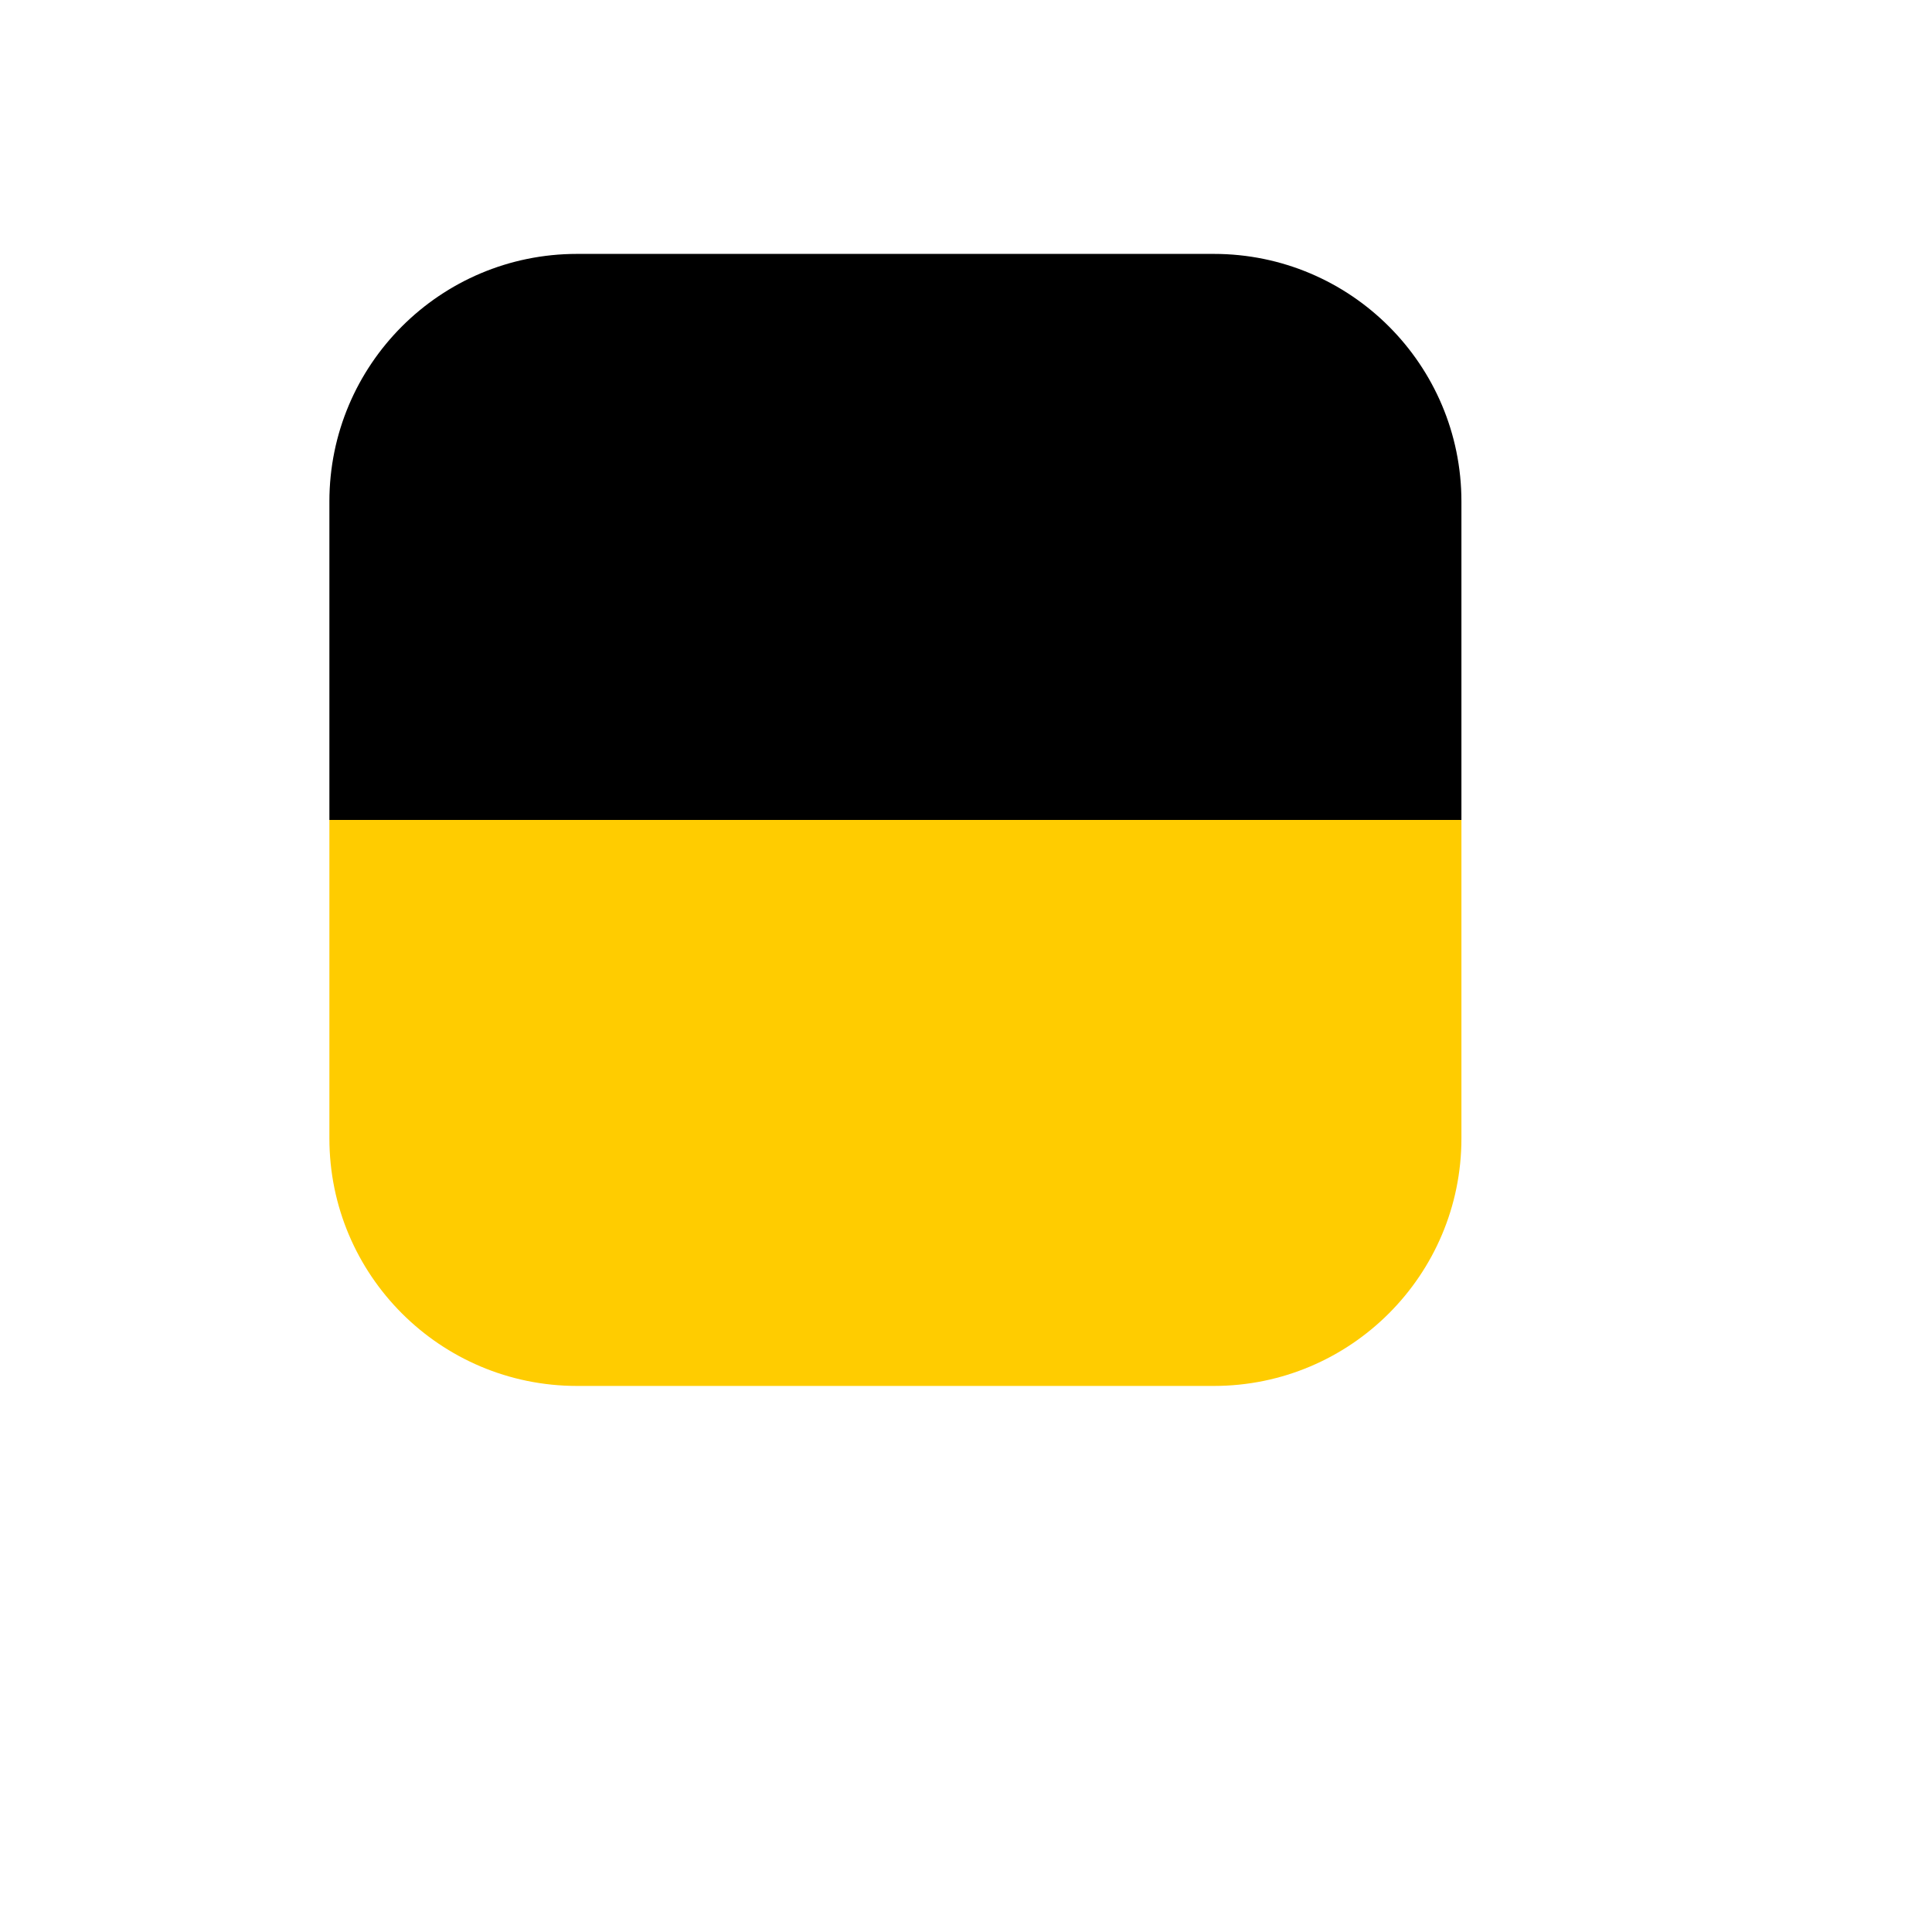
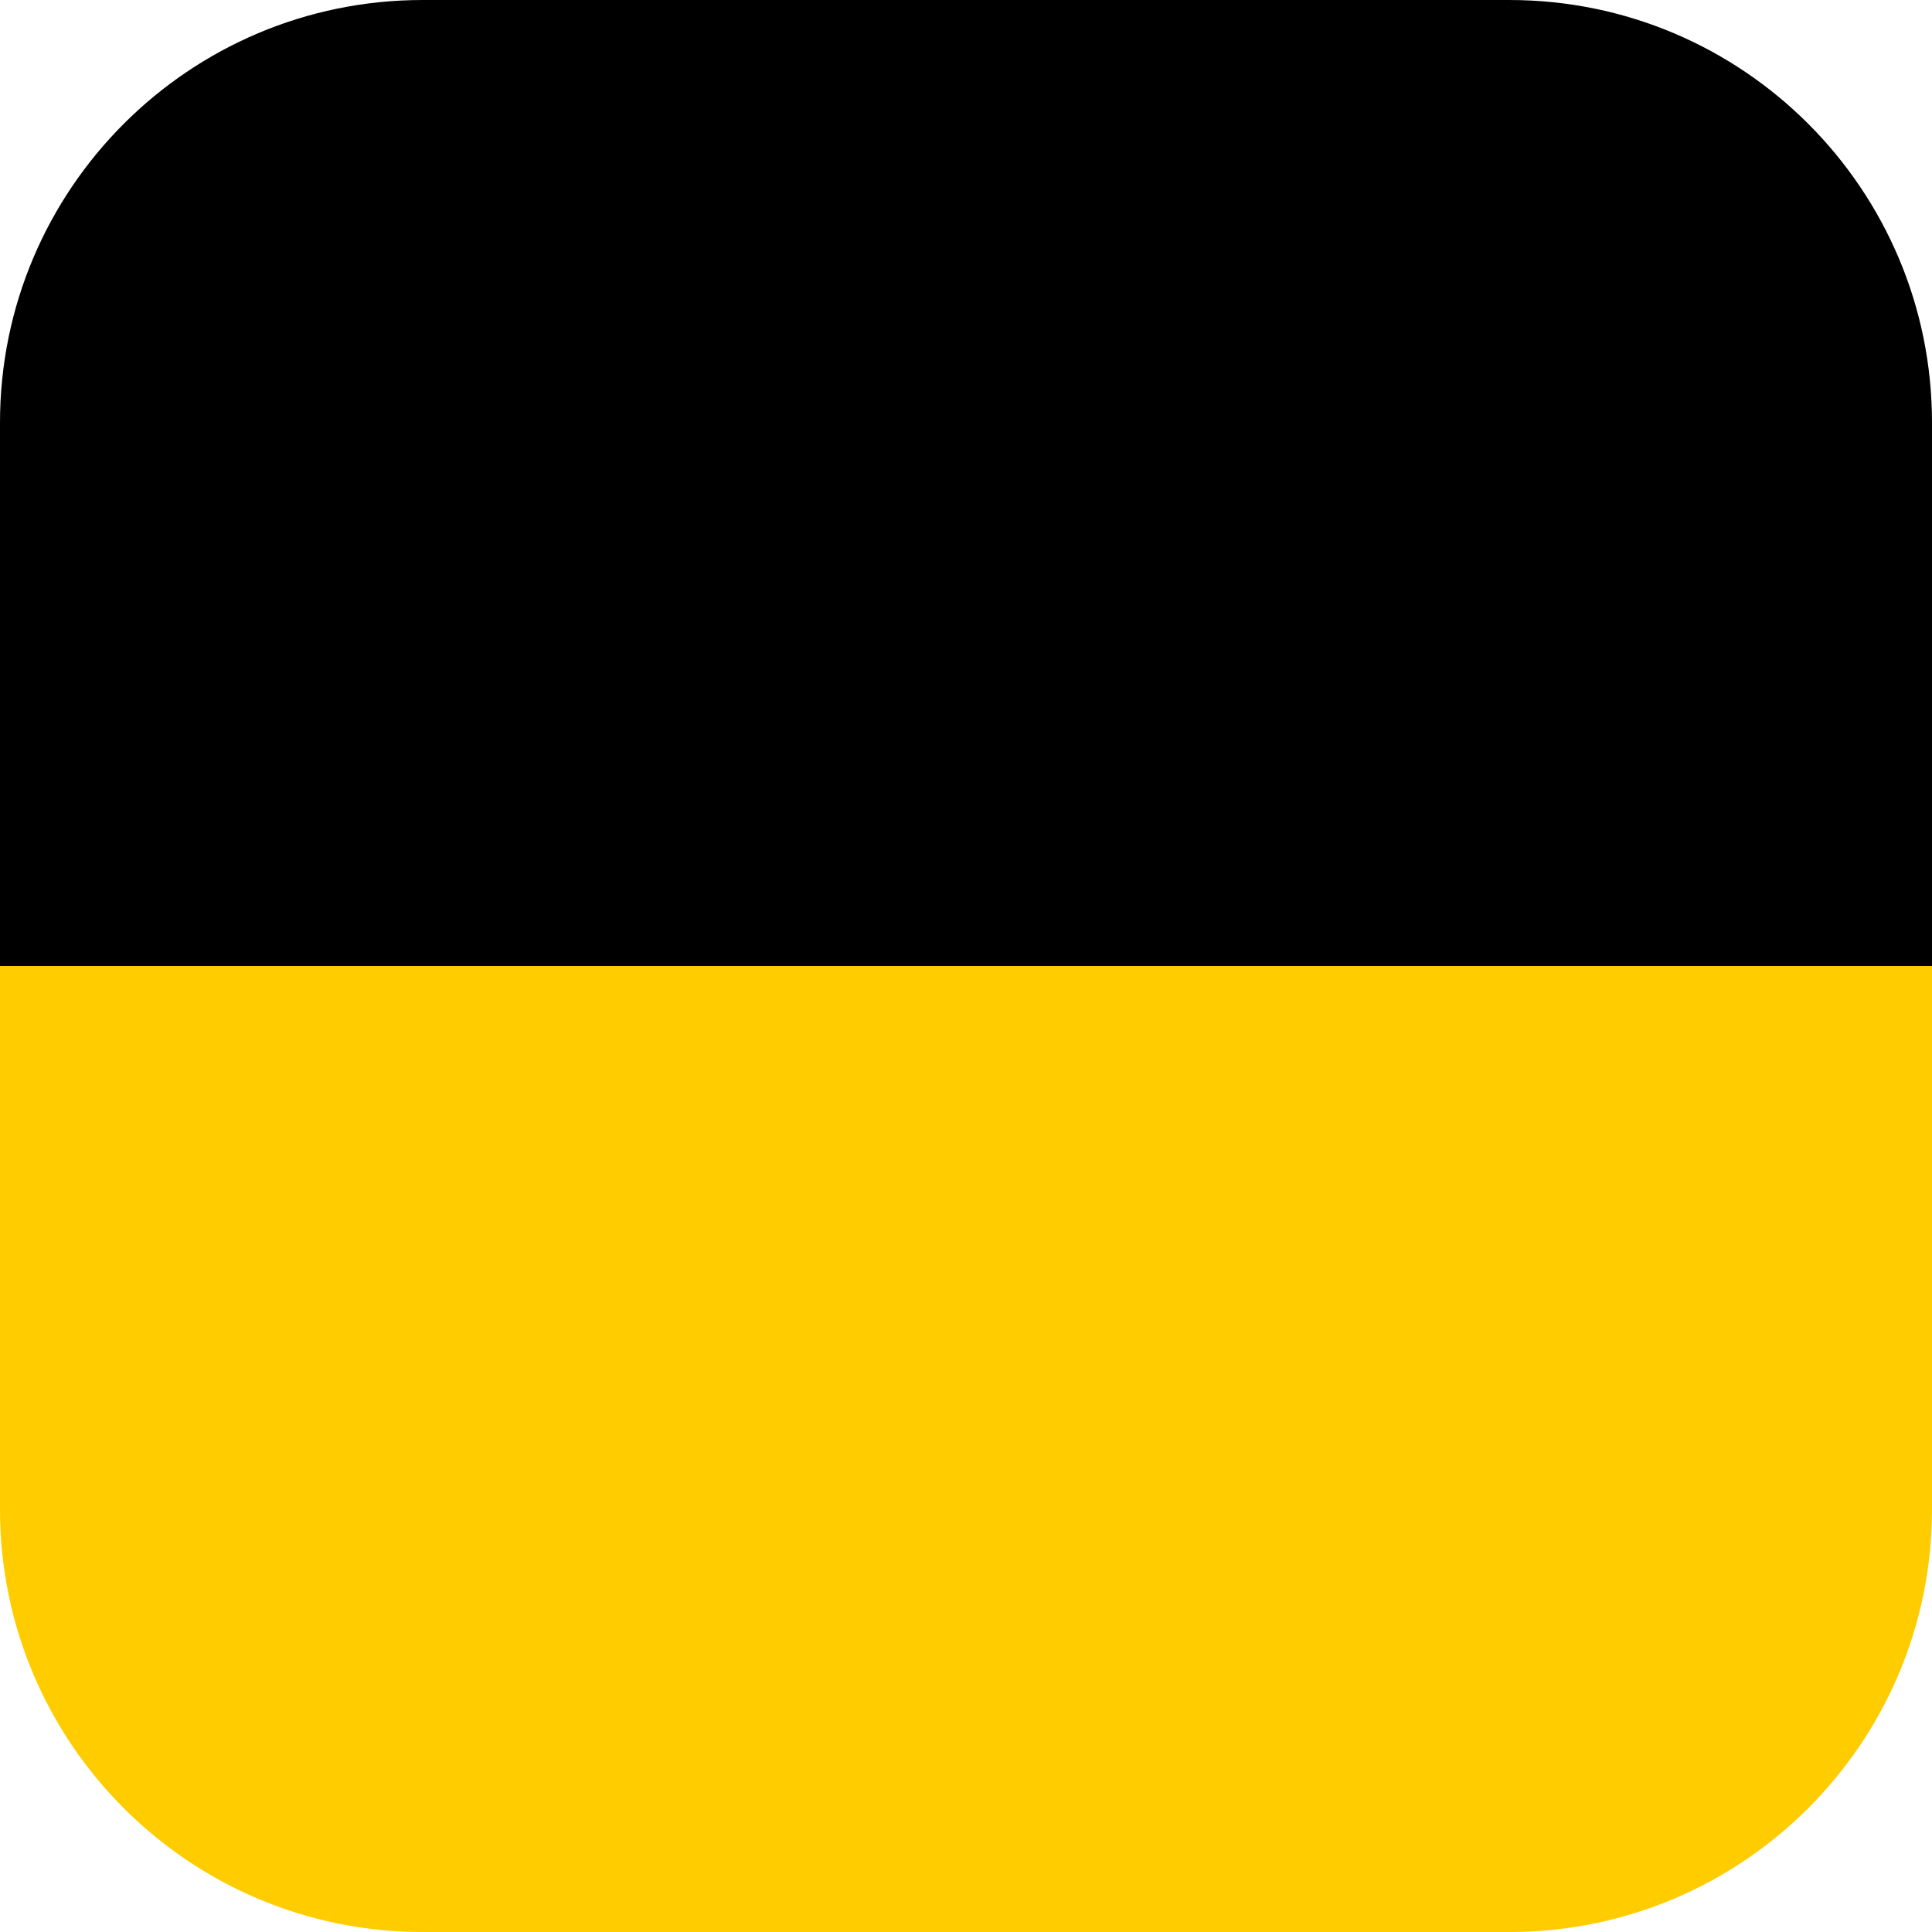
- <svg xmlns="http://www.w3.org/2000/svg" version="1.1" id="Layer_1" x="0px" y="0px" viewBox="0 0 512 512" style="enable-background:new 0 0 512 512;" xml:space="preserve">
+ <svg xmlns="http://www.w3.org/2000/svg" version="1.1" id="Layer_1" x="0px" y="0px" viewBox="0 0 300 300" xml:space="preserve" width="300" height="300">
  <defs id="defs870" />
-   <path style="fill:#ffcc00;fill-opacity:1;stroke-width:0.586" d="m 87.292,301.662 c 0,36.244 29.381,65.625 65.625,65.625 h 168.75 c 36.244,0 65.625,-29.381 65.625,-65.625 v -84.375 H 87.292 Z" id="path833" />
-   <path style="fill:#000000;fill-opacity:1;stroke-width:0.586" d="m 321.667,67.287 h -168.75 c -36.244,0 -65.625,29.381 -65.625,65.625 v 84.375 H 387.292 v -84.375 c 0,-36.244 -29.381,-65.625 -65.625,-65.625 z" id="path835" />
+   <g id="g856" transform="translate(0,-1.818577)">
+     <path style="fill:#ffcc00;fill-opacity:1;stroke-width:0.586" d="m -1.5859107e-7,236.194 c 0,36.244 29.381,65.625 65.625,65.625 H 234.375 c 36.244,0 65.625,-29.381 65.625,-65.625 v -84.375 H -1.5859107e-7 Z" id="path833" />
+     <path style="fill:#000000;fill-opacity:1;stroke-width:0.586" d="M 234.375,1.819 H 65.625 C 29.381,1.819 -1.5859108e-7,31.2 -1.5859108e-7,67.444 V 151.819 H 300 V 67.444 C 300,31.2 270.619,1.819 234.375,1.819 Z" id="path835" />
+   </g>
  <g id="g837" />
  <g id="g839" />
  <g id="g841" />
  <g id="g843" />
  <g id="g845" />
  <g id="g847" />
  <g id="g849" />
  <g id="g851" />
  <g id="g853" />
  <g id="g855" />
  <g id="g857" />
  <g id="g859" />
  <g id="g861" />
  <g id="g863" />
  <g id="g865" />
</svg>
